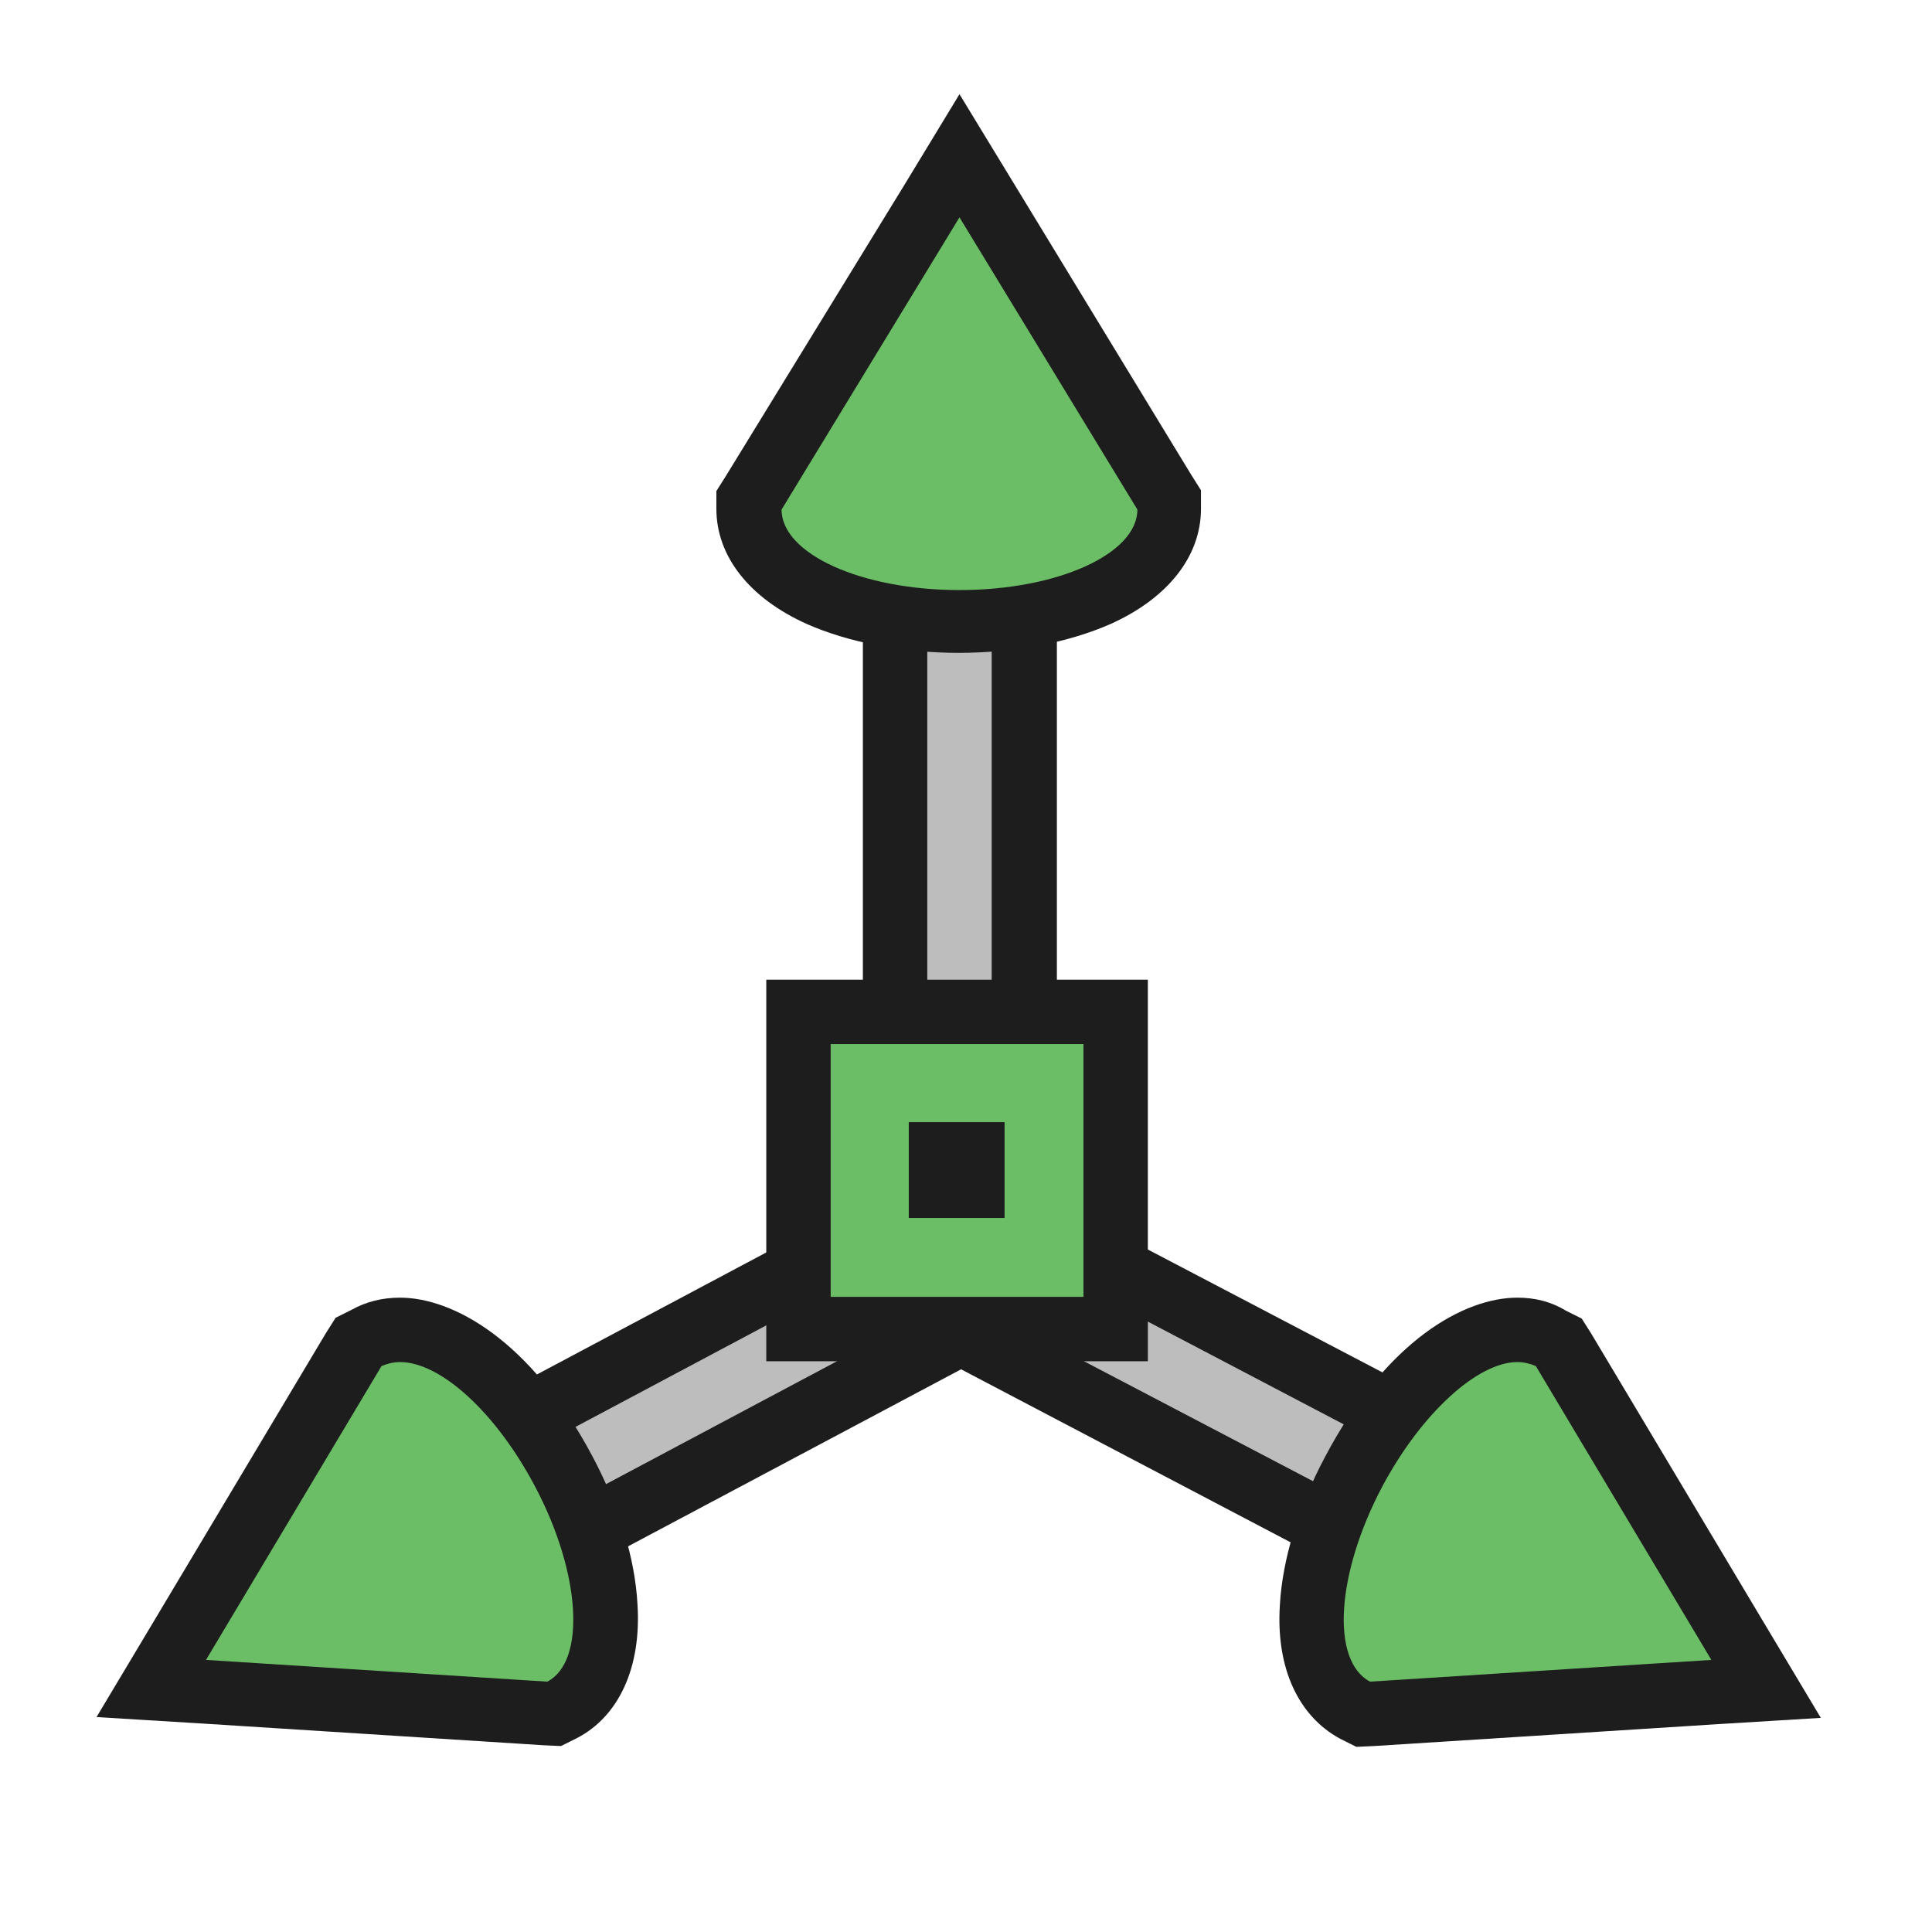
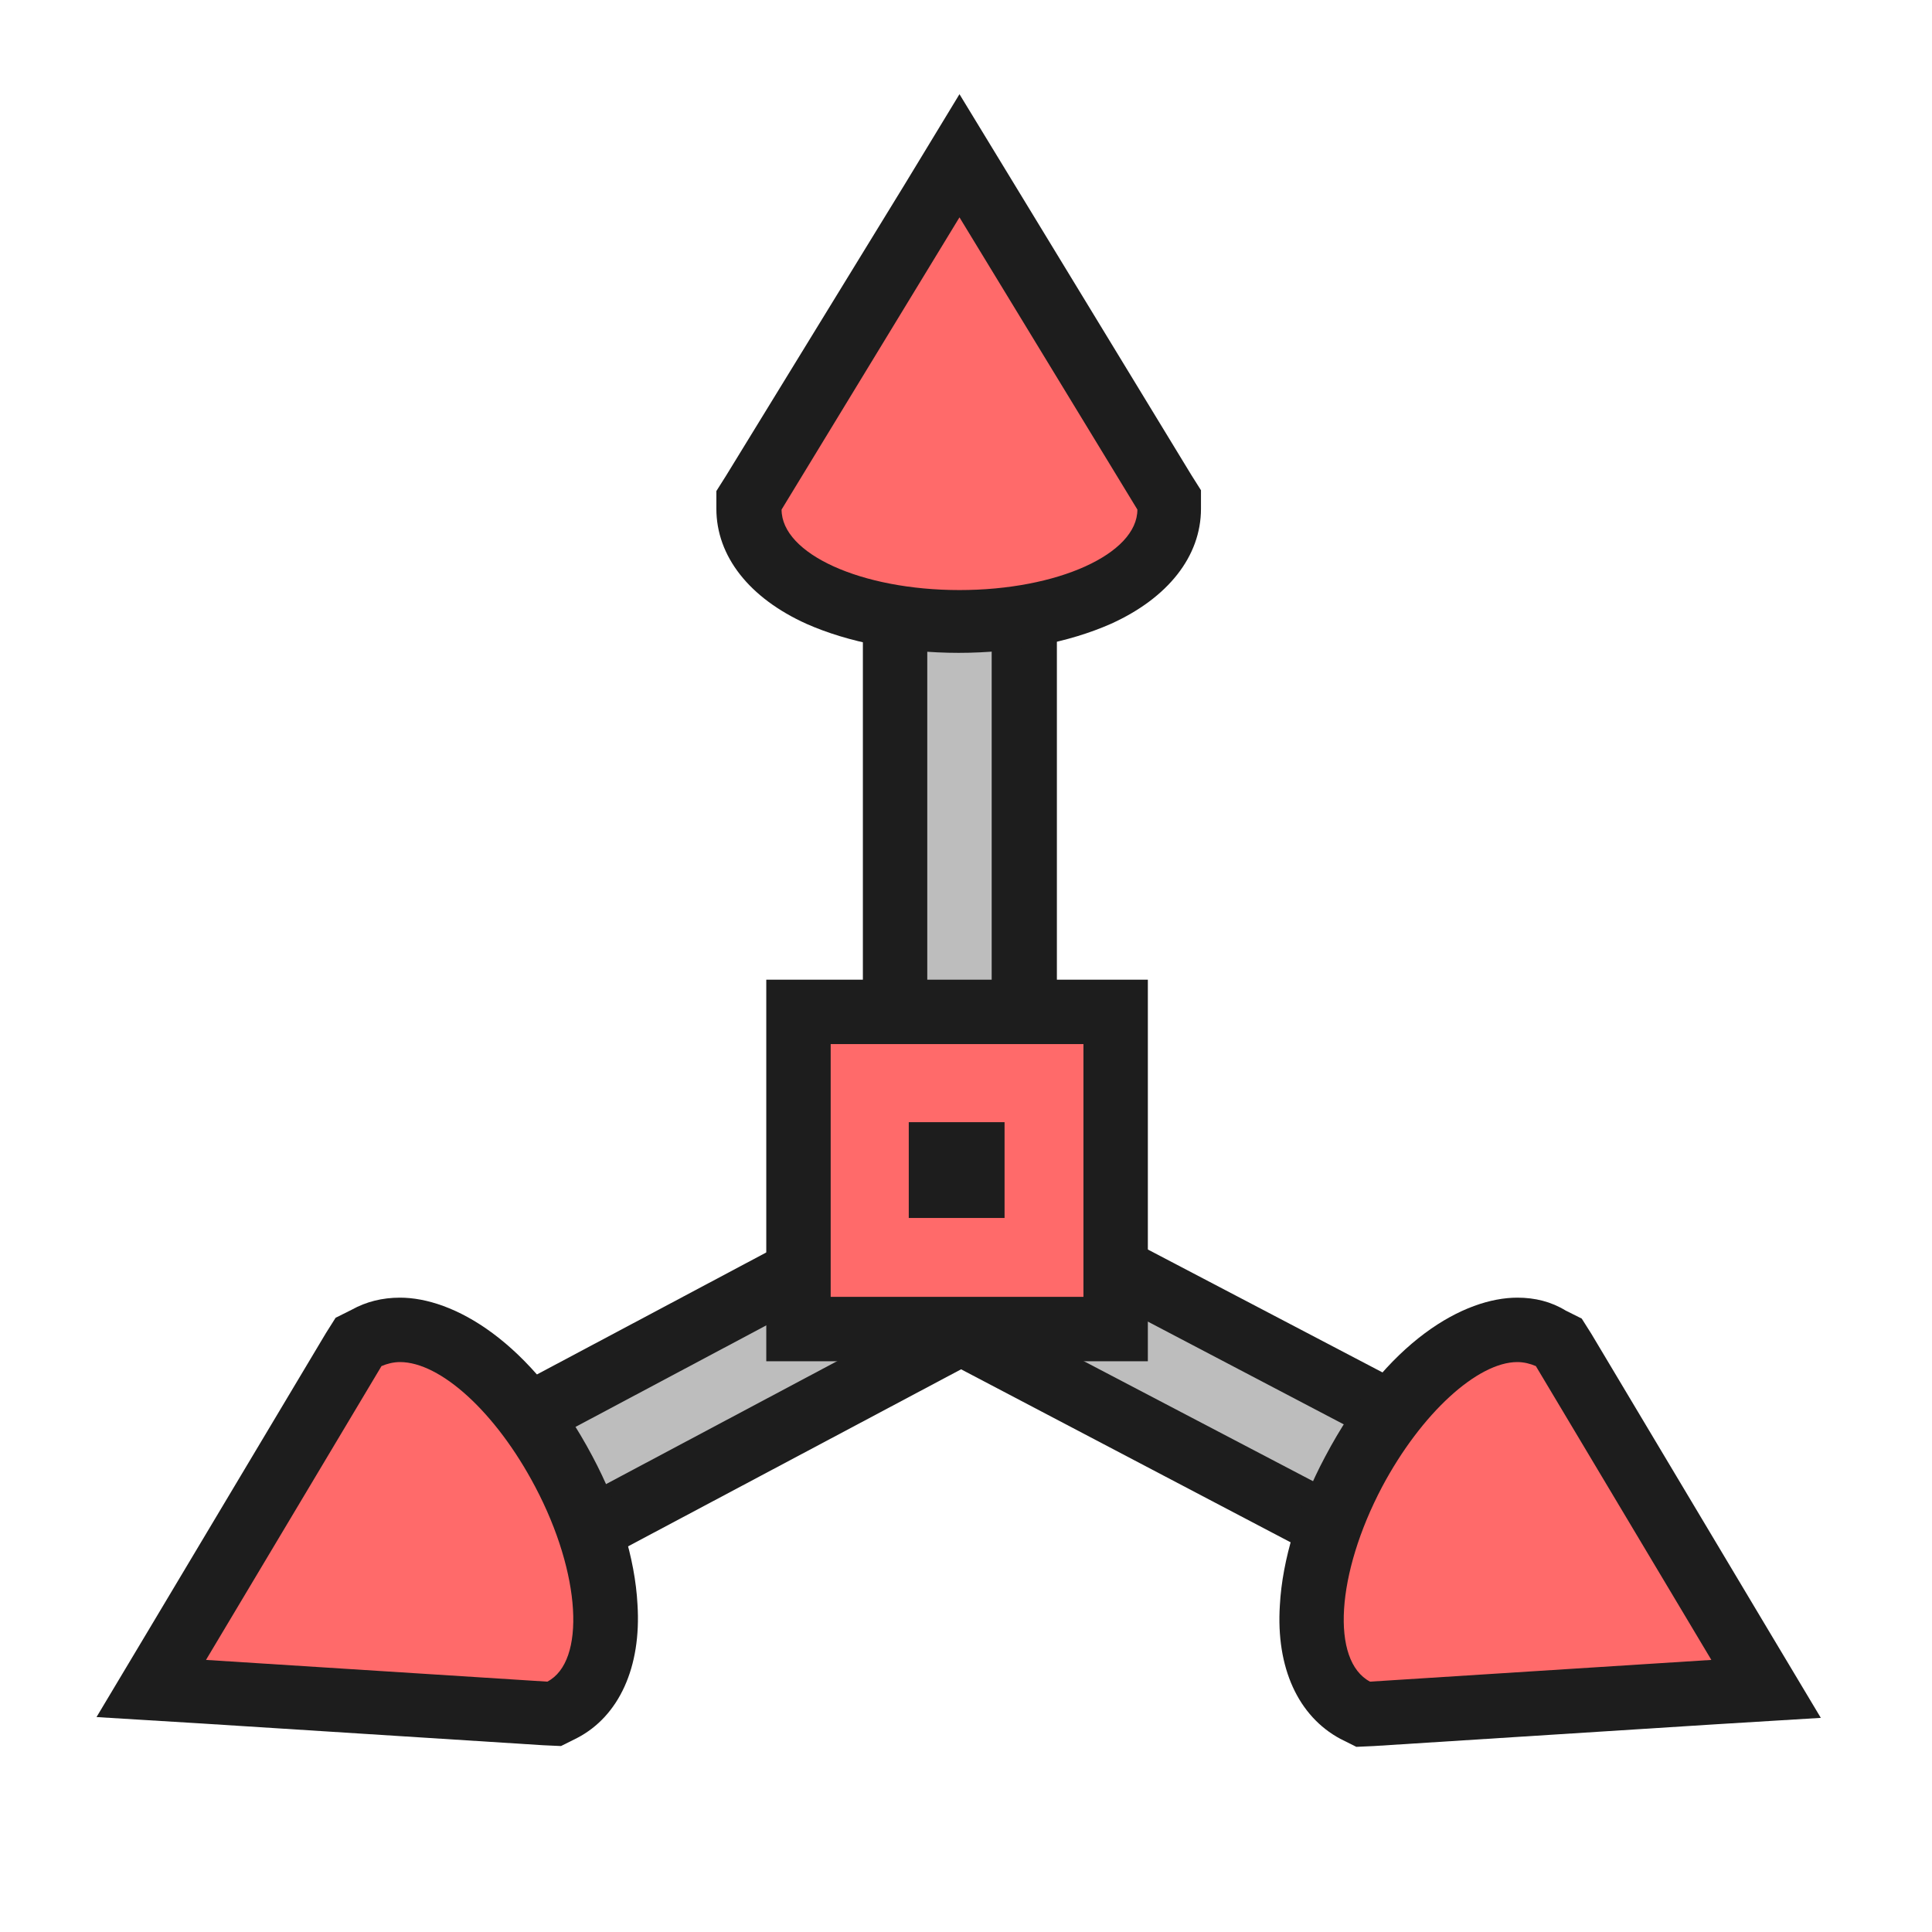
<svg xmlns="http://www.w3.org/2000/svg" version="1.1" x="0px" y="0px" viewBox="0 0 512 512" style="enable-background:new 0 0 512 512;" xml:space="preserve">
  <g id="world_x5F_space_x5F_baker">
    <g>
      <polygon style="fill:#BDBDBD;" points="254.272,353.067 104.299,432.853 88.299,402.56 237.205,323.413 237.205,142.72     271.339,142.72 271.339,323.413 422.165,402.56 406.379,432.853   " />
      <path style="fill:#1D1D1D;" d="M262.805,151.253v177.28l148.053,77.653l-7.893,15.147l-148.693-77.867l-146.347,77.867    l-8.107-15.147l145.92-77.653v-177.28H262.805 M279.872,134.187h-17.067h-17.067h-17.067v17.067v167.04L91.925,391.04    l-15.147,8.107l8.107,15.147l8.107,15.147l8.107,15.147l15.147-8.107l138.453-73.6l140.587,73.813l15.147,7.893l7.893-15.147    l7.893-15.147l7.893-15.147l-15.147-7.893l-138.88-72.747V151.253v-17.067H279.872z" />
    </g>
    <g>
-       <path style="fill-rule:evenodd;clip-rule:evenodd;fill:#6BBE66;" d="M254.272,164.907c-36.693,0-55.68-14.933-55.68-29.867v-2.347    l55.68-91.307l55.68,91.307v2.347C309.952,149.76,290.965,164.907,254.272,164.907z" />
+       <path style="fill-rule:evenodd;clip-rule:evenodd;fill:#FF6A6A;" d="M254.272,164.907c-36.693,0-55.68-14.933-55.68-29.867v-2.347    l55.68-91.307l55.68,91.307v2.347C309.952,149.76,290.965,164.907,254.272,164.907z" />
      <path style="fill:#1D1D1D;" d="M254.272,57.6l47.147,77.44c0,11.733-21.12,21.333-47.147,21.333s-47.147-9.6-47.147-21.333    L254.272,57.6 M254.272,24.96l-14.507,23.893l-47.36,77.227l-2.56,4.053v4.693c0,12.587,8.747,23.68,23.893,30.507    c11.093,4.907,25.387,7.68,40.32,7.68c14.933,0,29.227-2.773,40.32-7.68c15.147-6.827,23.893-17.92,23.893-30.507v-4.907    l-2.56-4.053l-47.147-77.44L254.272,24.96L254.272,24.96z" />
    </g>
    <g>
-       <path style="fill-rule:evenodd;clip-rule:evenodd;fill:#6BBE66;" d="M40.085,447.573l54.827-91.947l2.133-1.067    c2.773-1.493,5.76-2.133,8.96-2.133c14.293,0,31.36,14.72,43.307,37.76c6.4,12.16,10.24,24.96,10.88,35.84    c1.067,17.92-6.613,24.747-11.307,27.307l-2.133,1.067L40.085,447.573z" />
+       <path style="fill-rule:evenodd;clip-rule:evenodd;fill:#FF6A6A;" d="M40.085,447.573l54.827-91.947l2.133-1.067    c2.773-1.493,5.76-2.133,8.96-2.133c14.293,0,31.36,14.72,43.307,37.76c6.4,12.16,10.24,24.96,10.88,35.84    c1.067,17.92-6.613,24.747-11.307,27.307l-2.133,1.067L40.085,447.573z" />
      <path style="fill:#1D1D1D;" d="M106.005,360.96c10.667,0,25.387,13.227,35.84,33.067c12.16,23.04,13.44,46.293,3.2,51.627    l-90.453-5.76l46.507-77.867C102.592,361.387,104.299,360.96,106.005,360.96 M106.005,343.893c-4.693,0-8.96,1.067-12.8,3.2    l-4.267,2.133l-2.56,4.053l-46.507,77.867L25.579,455.04l27.947,1.707l90.453,5.76l4.693,0.213l4.267-2.133    c11.093-5.76,17.067-18.773,16-35.413c-0.64-12.16-4.907-26.027-11.947-39.253C140.565,354.987,119.872,343.893,106.005,343.893    L106.005,343.893z" />
    </g>
    <g>
-       <path style="fill-rule:evenodd;clip-rule:evenodd;fill:#6BBE66;" d="M359.232,453.333c-4.693-2.56-12.587-9.387-11.307-27.307    c0.64-10.88,4.48-23.68,10.88-35.84c11.947-22.827,29.013-37.76,43.307-37.76c3.2,0,6.187,0.64,8.96,2.133l2.133,1.067    l54.827,91.947L361.365,454.4L359.232,453.333z" />
+       <path style="fill-rule:evenodd;clip-rule:evenodd;fill:#FF6A6A;" d="M359.232,453.333c-4.693-2.56-12.587-9.387-11.307-27.307    c0.64-10.88,4.48-23.68,10.88-35.84c11.947-22.827,29.013-37.76,43.307-37.76c3.2,0,6.187,0.64,8.96,2.133l2.133,1.067    l54.827,91.947L361.365,454.4L359.232,453.333z" />
      <path style="fill:#1D1D1D;" d="M402.112,360.96c1.707,0,3.413,0.427,4.907,1.067l46.507,77.867l-90.453,5.76    c-10.453-5.547-8.96-28.587,3.2-51.627C376.725,374.4,391.659,360.96,402.112,360.96 M402.112,343.893L402.112,343.893    L402.112,343.893c-13.867,0-34.56,11.093-50.987,42.24c-7.04,13.227-11.307,27.307-11.947,39.253    c-1.067,16.64,4.907,29.44,16,35.413l4.267,2.133l4.693-0.213l90.453-5.76l27.947-1.707l-14.293-23.893l-46.507-77.867    l-2.56-4.053l-4.267-2.133C411.072,344.96,406.805,343.893,402.112,343.893L402.112,343.893z" />
    </g>
    <g>
      <g>
-         <rect x="211.392" y="268.16" style="fill-rule:evenodd;clip-rule:evenodd;fill:#6BBE66;" width="84.053" height="84.053" />
+         <rect x="211.392" y="268.16" style="fill-rule:evenodd;clip-rule:evenodd;fill:#FF6A6A;" width="84.053" height="84.053" />
        <path style="fill:#1D1D1D;" d="M287.125,276.693v66.987h-66.987v-66.987H287.125 M304.192,259.627h-17.067h-66.987h-17.067     v17.067v66.987v17.067h17.067h66.987h17.067V343.68v-66.987V259.627L304.192,259.627z" />
      </g>
      <g>
        <rect x="240.832" y="297.387" style="fill-rule:evenodd;clip-rule:evenodd;fill:#1D1D1D;" width="25.387" height="25.387" />
      </g>
    </g>
    <rect x="-1.515" style="fill:none;" width="512" height="512" />
  </g>
  <g id="Layer_1">
</g>
</svg>
